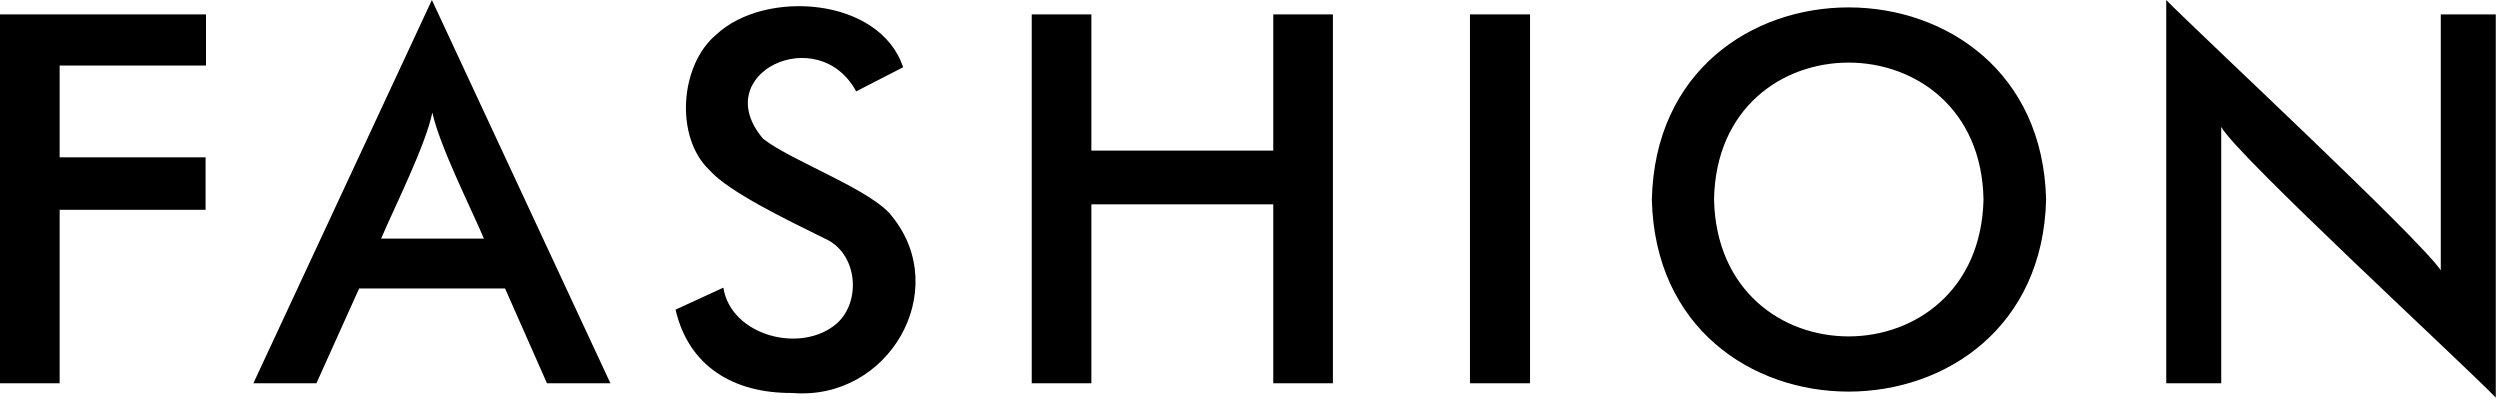
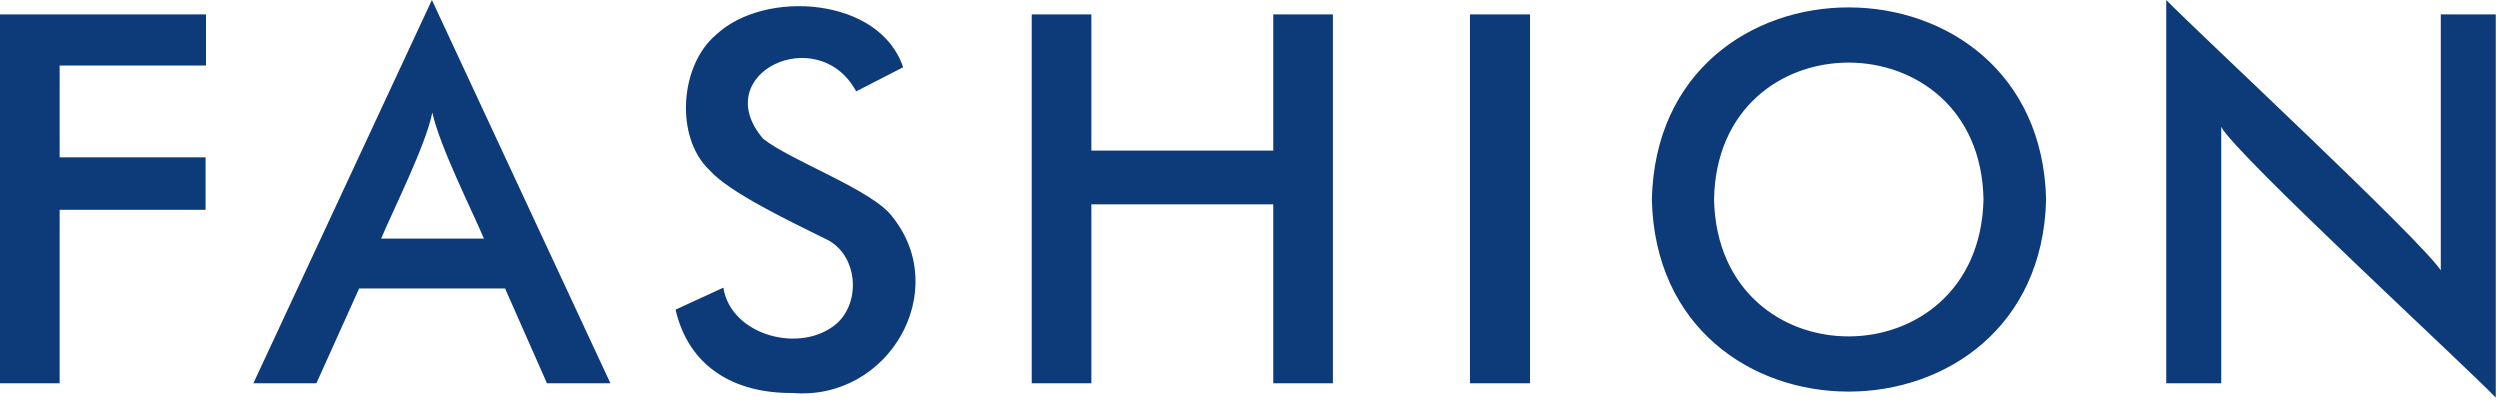
- <svg xmlns="http://www.w3.org/2000/svg" version="1.1" id="圖層_1" x="0px" y="0px" viewBox="0 0 591 95" style="enable-background:new 0 0 591 95;" xml:space="preserve">
+ <svg xmlns="http://www.w3.org/2000/svg" fill="#0D3A79" viewBox="0 0 591 95">
  <path d="M0,90.6V3.4h48.7v12.1H14.1v21.7h34.5v12.4H14.1v41H0z M129.3,90.6l-9.9-22.4H84.9L74.8,90.6H59.9L102.1,0l42.2,90.6  C144.3,90.6,129.3,90.6,129.3,90.6z M90.1,56.4h24.3c-3.1-7.3-10.4-21.7-12.2-29.8C100.7,34.2,93.1,49.3,90.1,56.4z M159.7,73.2  l11.3-5.2c1.8,11.4,18.5,15.8,26.9,8.4c5.8-5.3,4.8-16.6-2.9-20c-8.9-4.4-22.7-11-27.3-16.2c-8.2-7.8-7-24.8,1.6-32  c11.5-10.8,38.7-8.9,44.2,7.7l-11.1,5.7c-9-16.6-35.1-4.2-22,11.2c6.7,5.3,26.1,12.2,30.6,18.5c14,17.5-0.9,43.5-23.7,41.6  C173.4,93,162.8,86.6,159.7,73.2z M243.9,90.6V3.4H258v32.2H301V3.4h14.1v87.2H301V48.3H258v42.3H243.9z M347.5,90.6V3.4h14.2v87.2  H347.5z M483.7,47.2c-1.5,60.4-91.8,60.6-93.2,0C391.8-13.5,482.3-13.3,483.7,47.2z M468.9,47.2c-0.7-43.1-63-43.3-63.7,0  C406.2,90.4,467.9,90.2,468.9,47.2z M512.1,90.6V0c7.4,7.6,59.9,56.4,64.9,63.9V3.4h13v90.6c-6.3-6.7-61.5-57.5-64.9-64v60.6H512.1z  " />
</svg>
